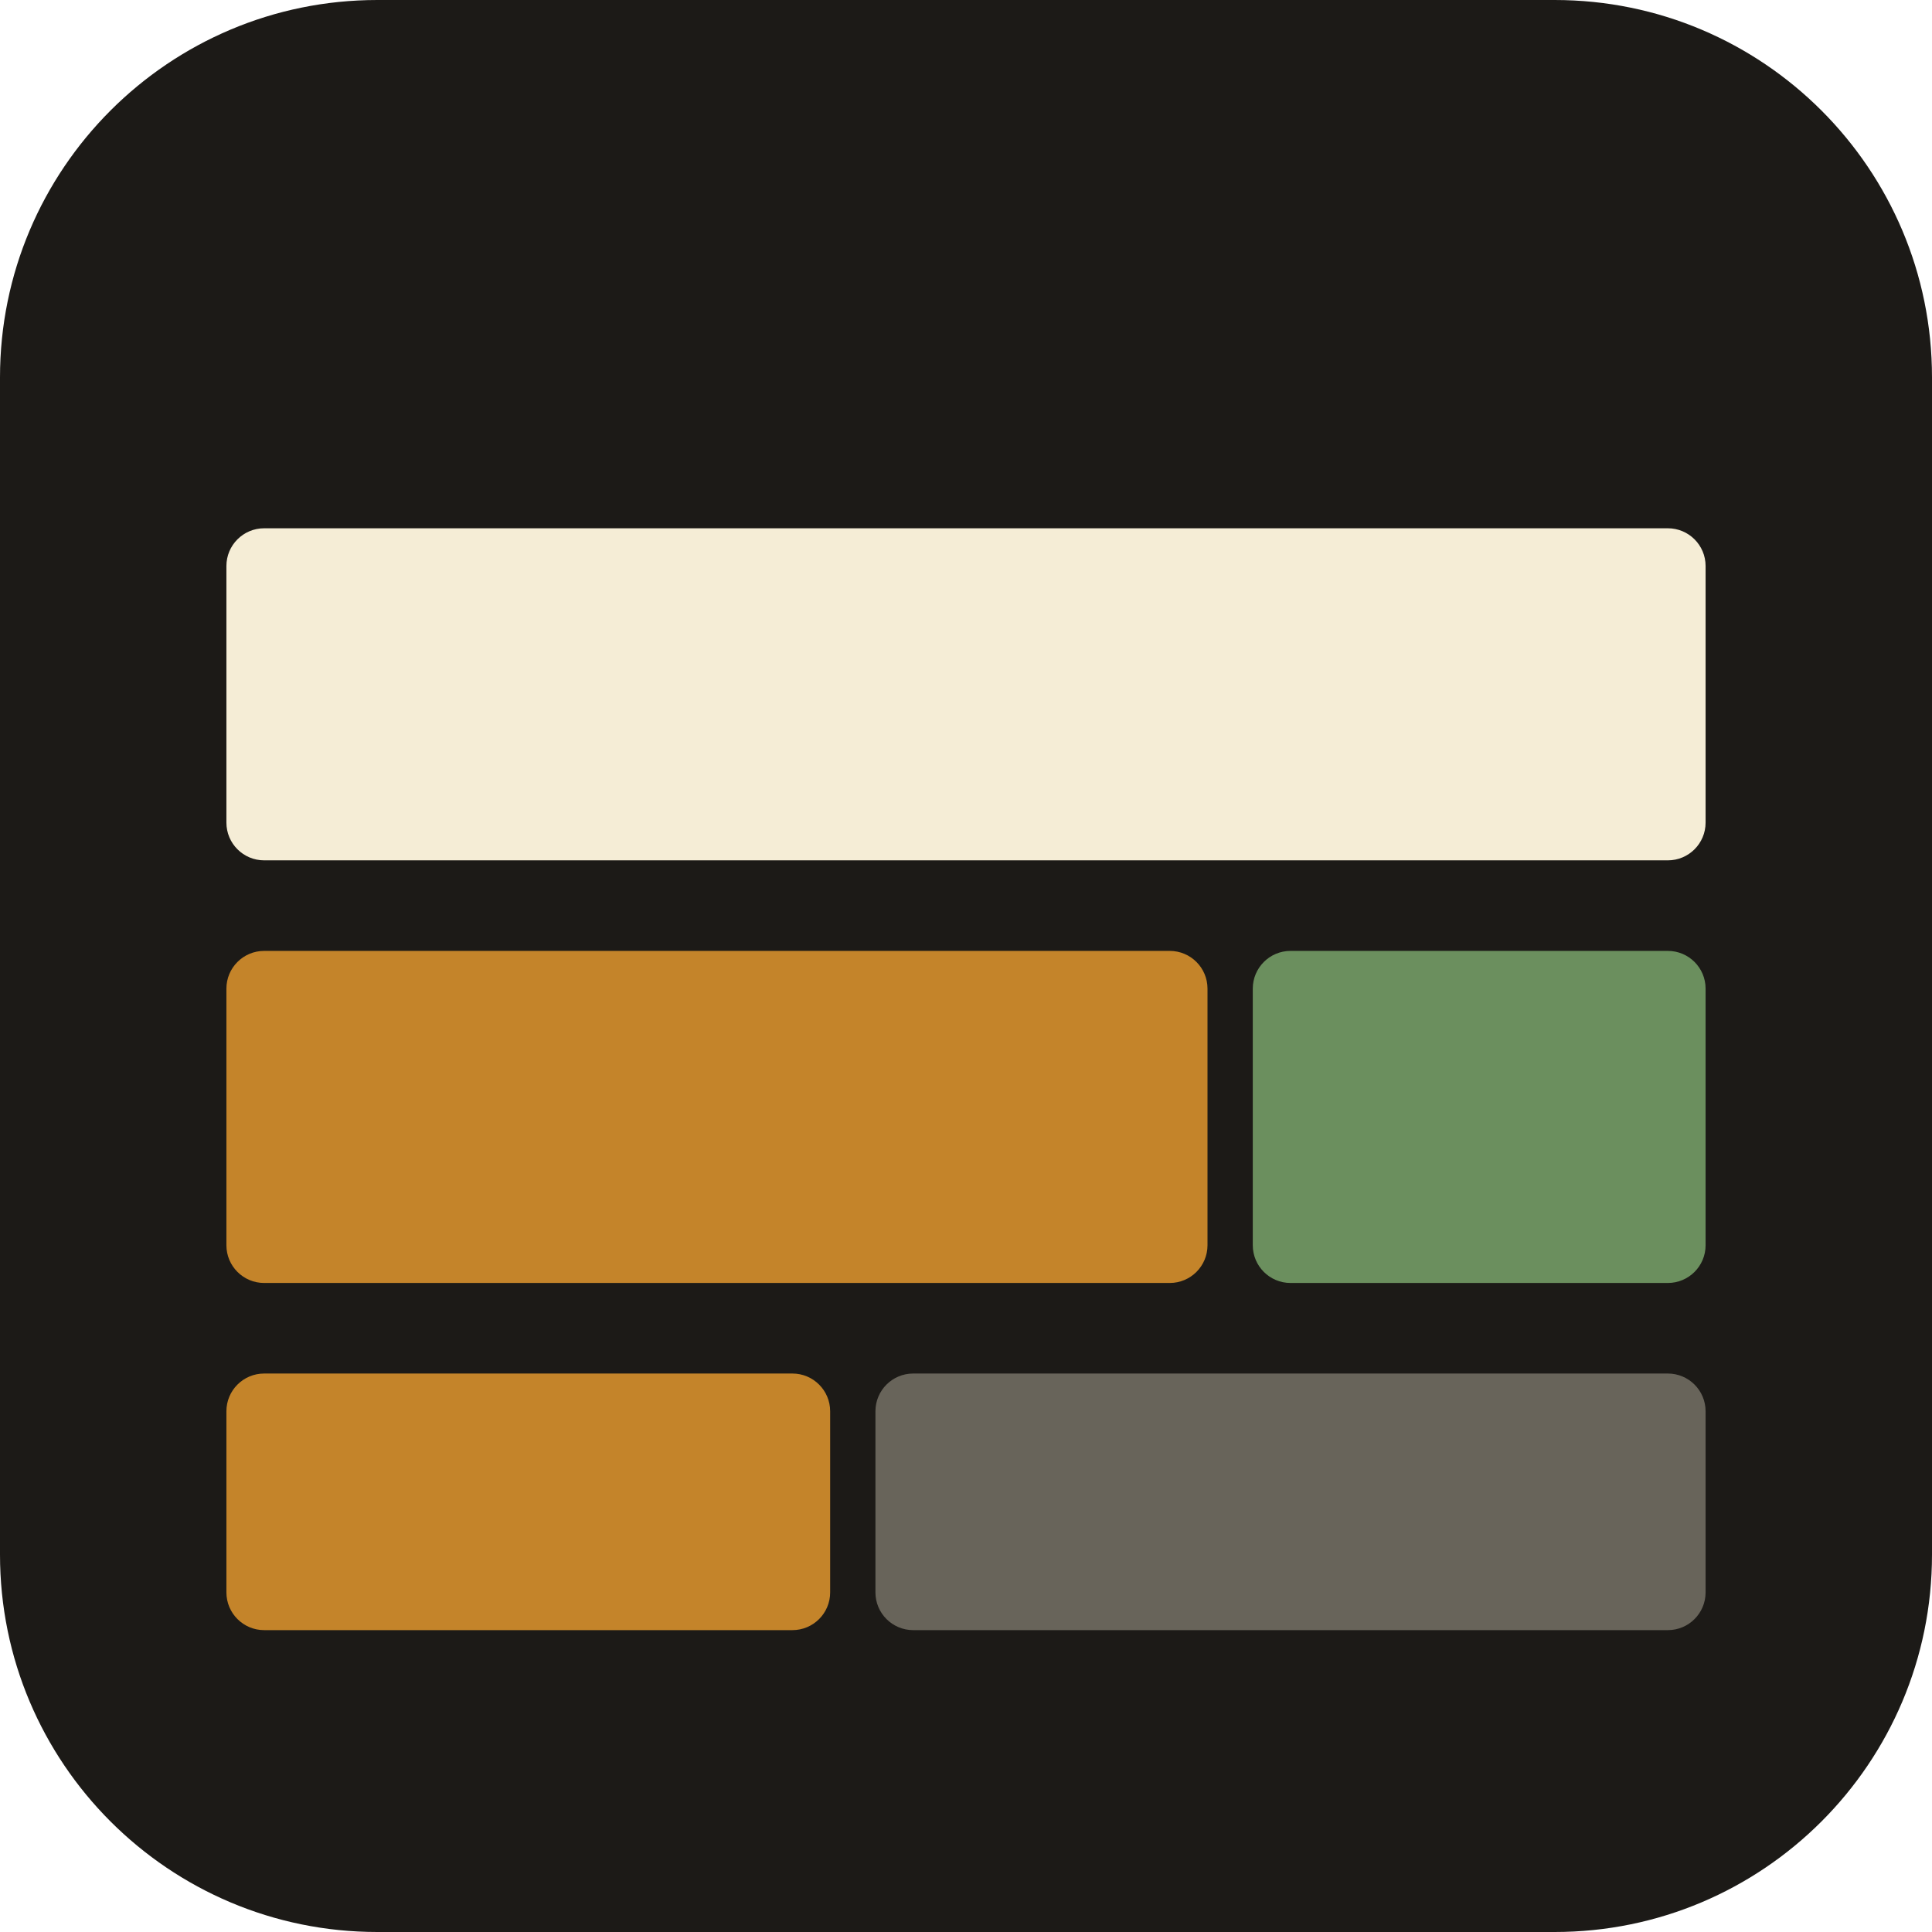
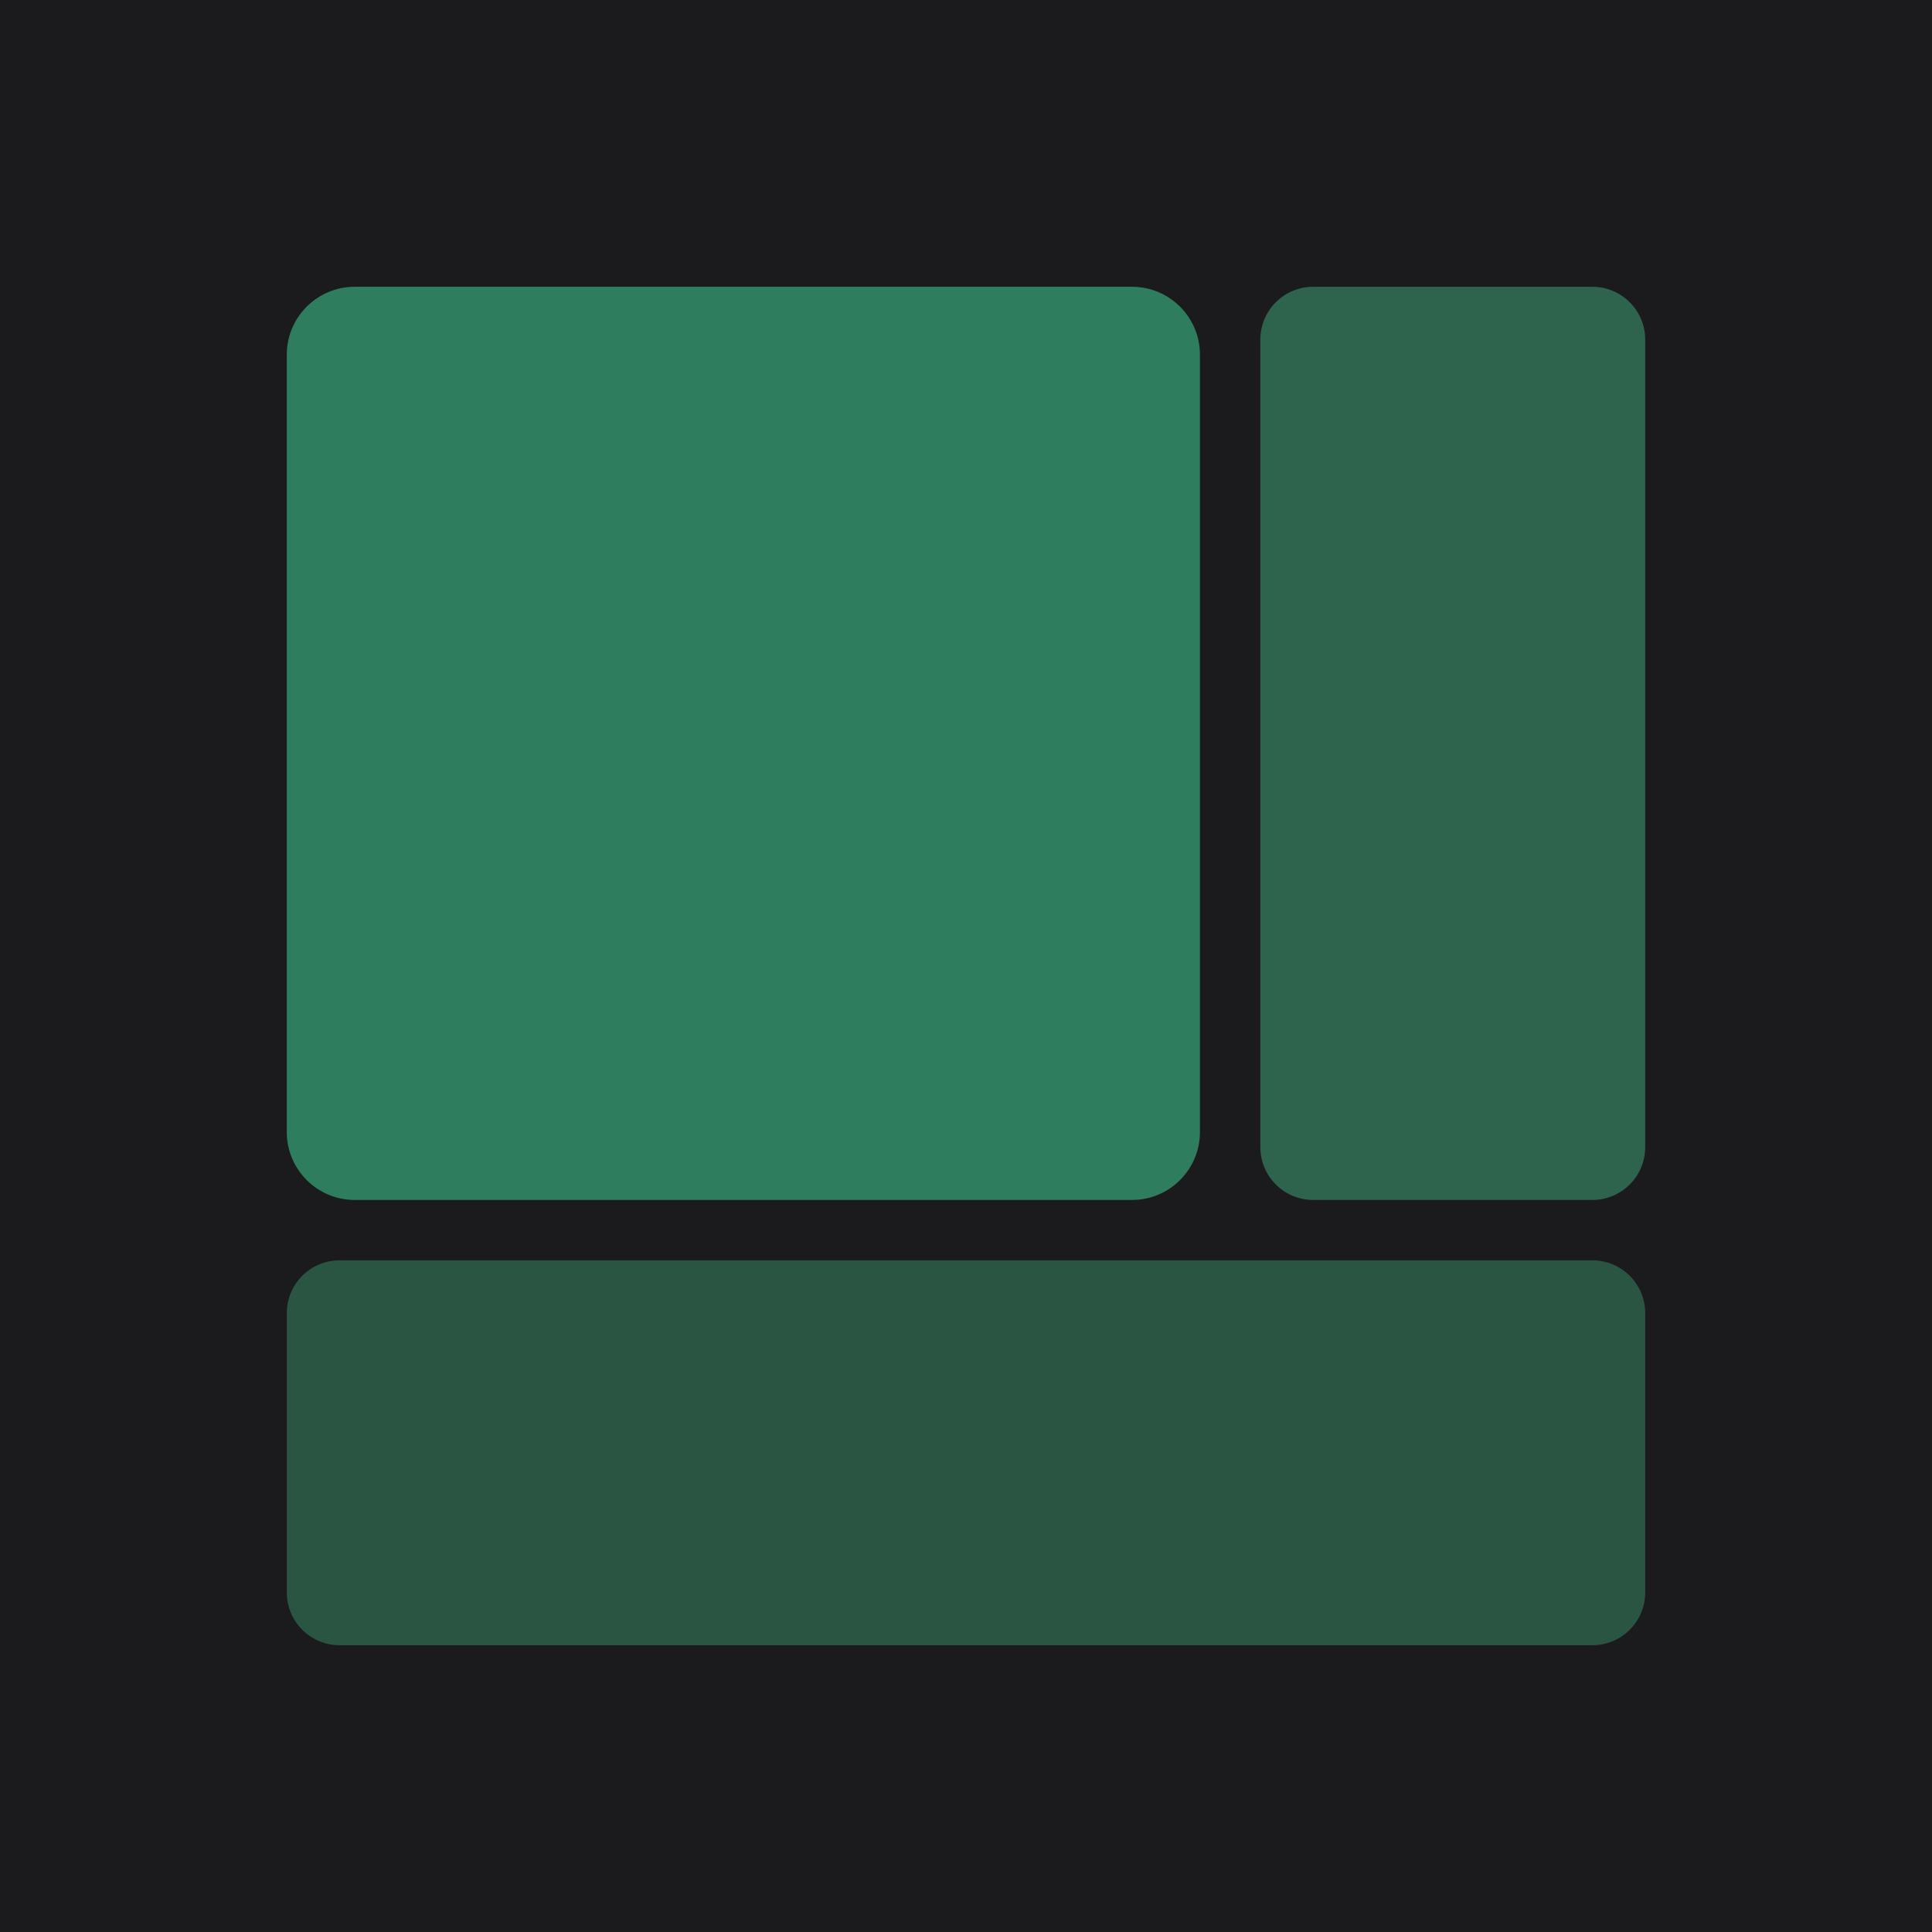
<svg xmlns="http://www.w3.org/2000/svg" viewBox="0 0 512 512">
-   <rect width="512" height="512" rx="100" fill="#1C1A17" />
-   <rect x="60" y="140" width="392" height="88" rx="10" fill="#F5EDD6" />
-   <rect x="60" y="252" width="260" height="88" rx="10" fill="#C4842A" />
-   <rect x="332" y="252" width="120" height="88" rx="10" fill="#6B8F5E" />
-   <rect x="60" y="364" width="160" height="68" rx="10" fill="#C4842A" />
-   <rect x="232" y="364" width="220" height="68" rx="10" fill="#F5EDD6" opacity=".35" />
+   <rect width="512" height="512" fill="#1B1A1C" />
+   <rect x="76" y="76" width="242" height="242" rx="18" fill="#2E7D5E" />
+   <rect x="334" y="76" width="102" height="242" rx="14" fill="#3E9E74" opacity=".55" />
+   <rect x="76" y="334" width="360" height="102" rx="14" fill="#3E9E74" opacity=".45" />
</svg>
